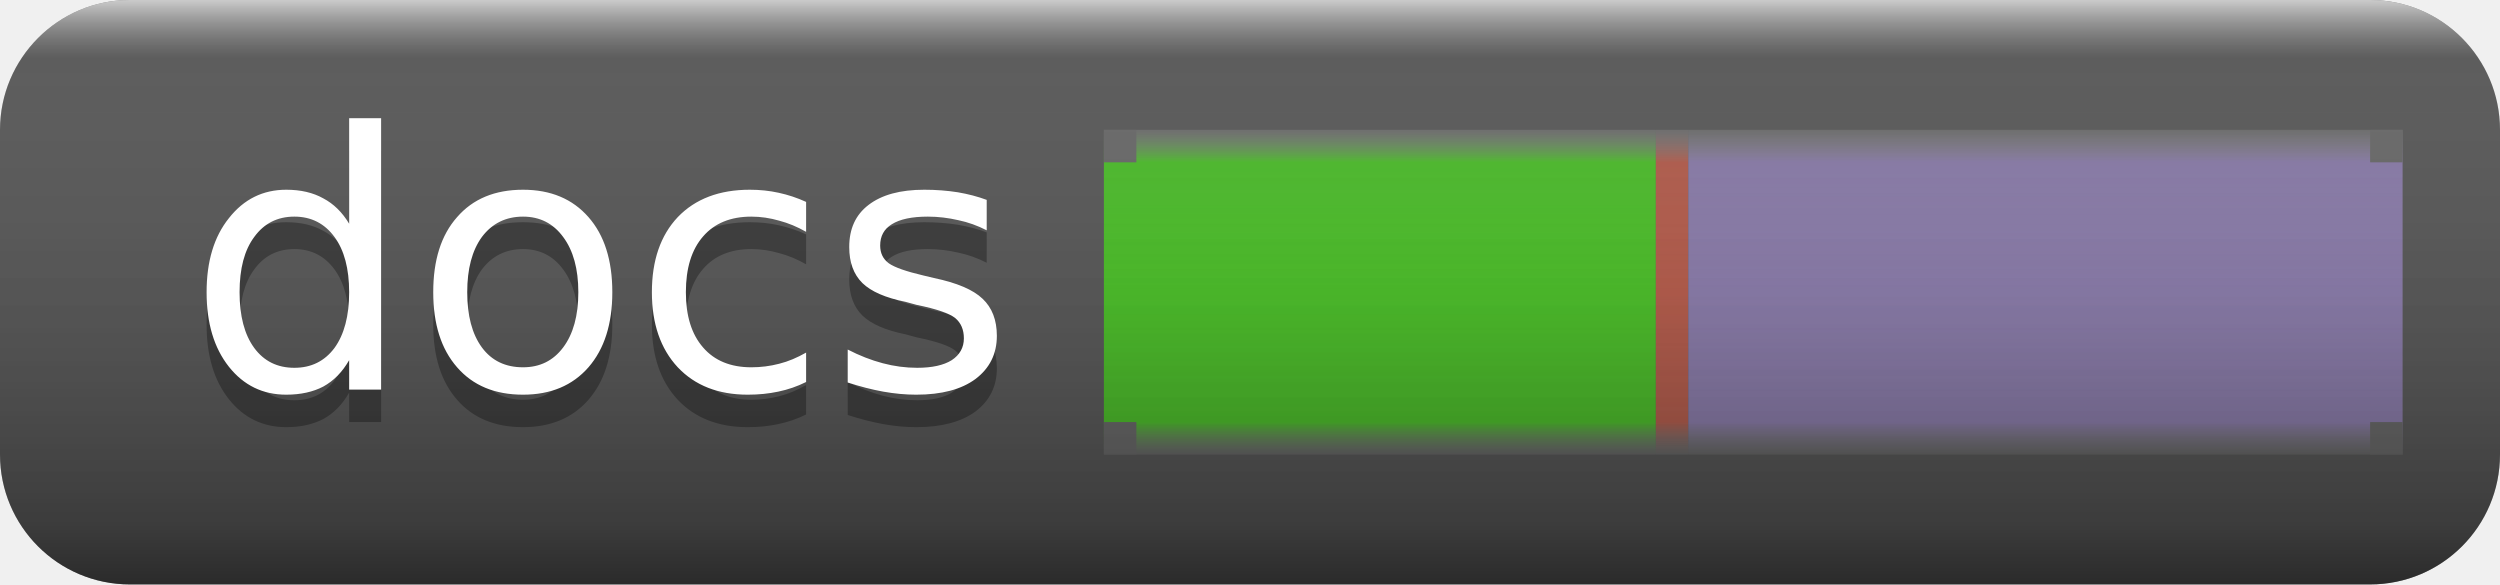
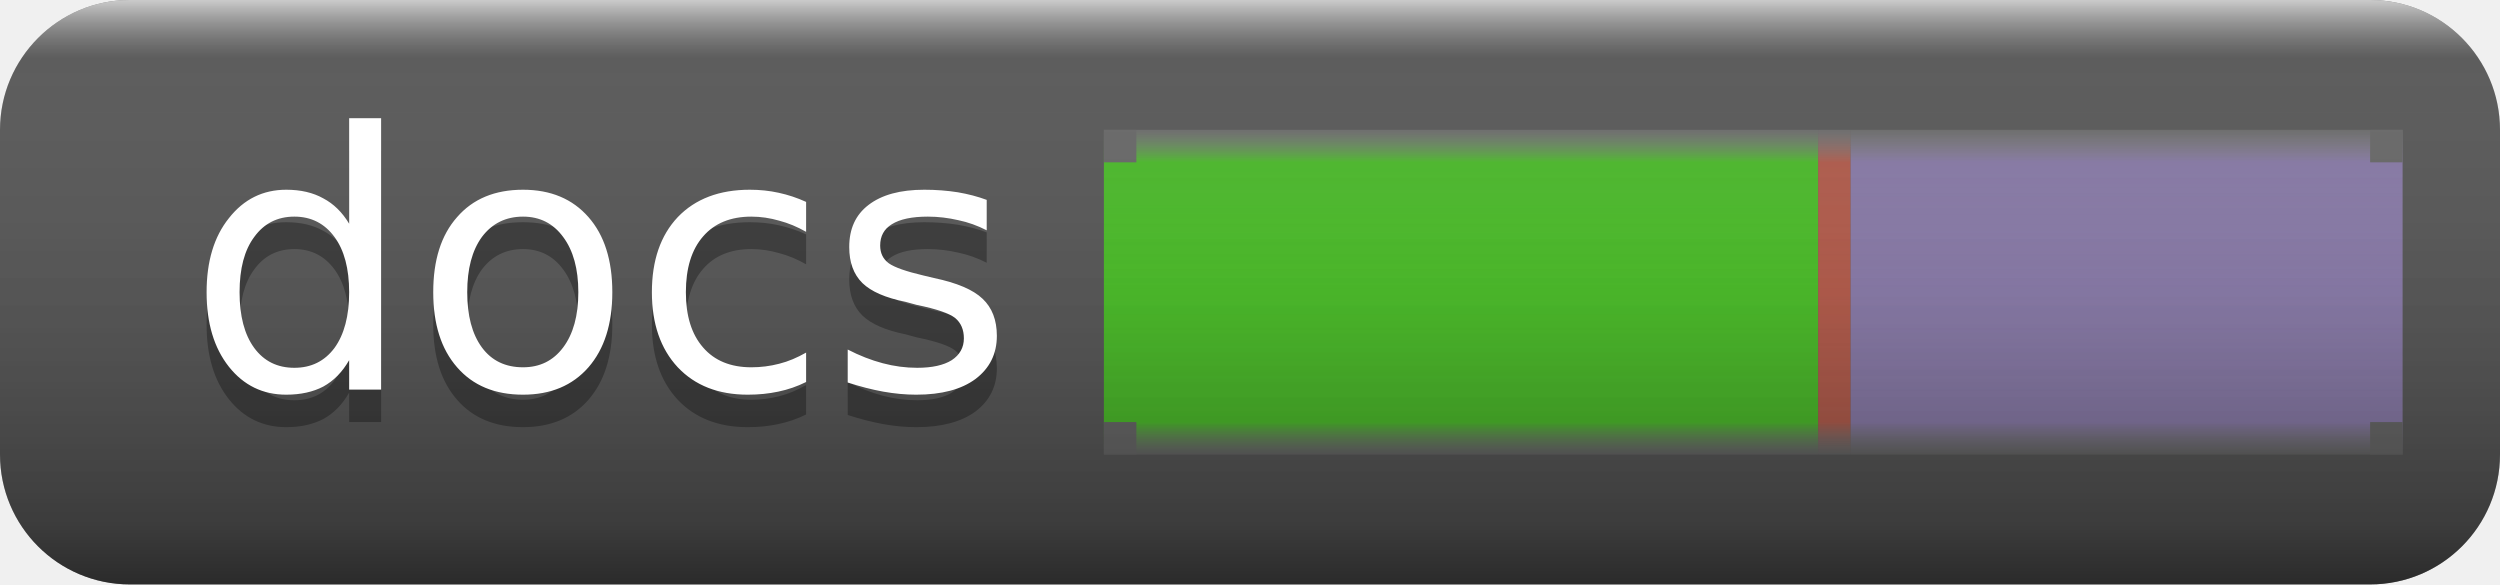
<svg xmlns="http://www.w3.org/2000/svg" width="77" height="18">
  <linearGradient id="bg" x2="0" y2="100%">
    <stop offset="0" stop-color="#fff" stop-opacity=".7" />
    <stop offset=".1" stop-color="#aaa" stop-opacity=".1" />
    <stop offset=".9" stop-opacity=".3" />
    <stop offset="1" stop-opacity=".5" />
  </linearGradient>
  <rect rx="4" width="77" height="18" fill="#555" />
  <linearGradient id="gA" x2="0" y2="100%">
    <stop offset="0" stop-color="#999" stop-opacity=".3" />
    <stop offset=".1" stop-color="#46cc1e" stop-opacity=".9" />
    <stop offset=".5" stop-color="#46cc1e" stop-opacity="1" />
    <stop offset=".9" stop-color="#46cc1e" stop-opacity=".9" />
    <stop offset="1" stop-color="#888" stop-opacity=".3" />
  </linearGradient>
-   <rect x="34" y="4" width="17" height="10" fill="url(#gA)" />
+   <rect x="34" y="4" width="22" height="10" fill="url(#gA)" />
  <linearGradient id="gB" x2="0" y2="100%">
    <stop offset="0" stop-color="#999" stop-opacity=".3" />
    <stop offset=".1" stop-color="#87ae10" stop-opacity=".9" />
    <stop offset=".5" stop-color="#87ae10" stop-opacity="1" />
    <stop offset=".9" stop-color="#87ae10" stop-opacity=".9" />
    <stop offset="1" stop-color="#888" stop-opacity=".3" />
  </linearGradient>
-   <rect x="51" y="4" width="0" height="10" fill="url(#gB)" />
+   <rect x="56" y="4" width="0" height="10" fill="url(#gB)" />
  <linearGradient id="gC" x2="0" y2="100%">
    <stop offset="0" stop-color="#999" stop-opacity=".3" />
    <stop offset=".1" stop-color="#c05946" stop-opacity=".9" />
    <stop offset=".5" stop-color="#c05946" stop-opacity="1" />
    <stop offset=".9" stop-color="#c05946" stop-opacity=".9" />
    <stop offset="1" stop-color="#888" stop-opacity=".3" />
  </linearGradient>
-   <rect x="51" y="4" width="1" height="10" fill="url(#gC)" />
+   <rect x="56" y="4" width="1" height="10" fill="url(#gC)" />
  <linearGradient id="gU" x2="0" y2="100%">
    <stop offset="0" stop-color="#999" stop-opacity=".3" />
    <stop offset=".1" stop-color="#8f7eb4" stop-opacity=".9" />
    <stop offset=".5" stop-color="#8f7eb4" stop-opacity="1" />
    <stop offset=".9" stop-color="#8f7eb4" stop-opacity=".9" />
    <stop offset="1" stop-color="#888" stop-opacity=".3" />
  </linearGradient>
-   <rect x="52" y="4" width="22" height="10" fill="url(#gU)" />
+   <rect x="57" y="4" width="17" height="10" fill="url(#gU)" />
  <rect x="34" y="4" width="1" height="1" fill="#666" />
  <rect x="34" y="13" width="1" height="1" fill="#666" />
  <rect x="73" y="4" width="1" height="1" fill="#666" />
  <rect x="73" y="13" width="1" height="1" fill="#666" />
  <rect rx="4" width="77" height="18" fill="url(#bg)" />
  <g fill="#fff" text-anchor="middle" font-family="DejaVu Sans,Verdana,Geneva,sans-serif" font-size="11">
    <text x="18.5" y="13" fill="#010101" fill-opacity=".3">docs</text>
    <text x="18.5" y="12">docs</text>
  </g>
</svg>
